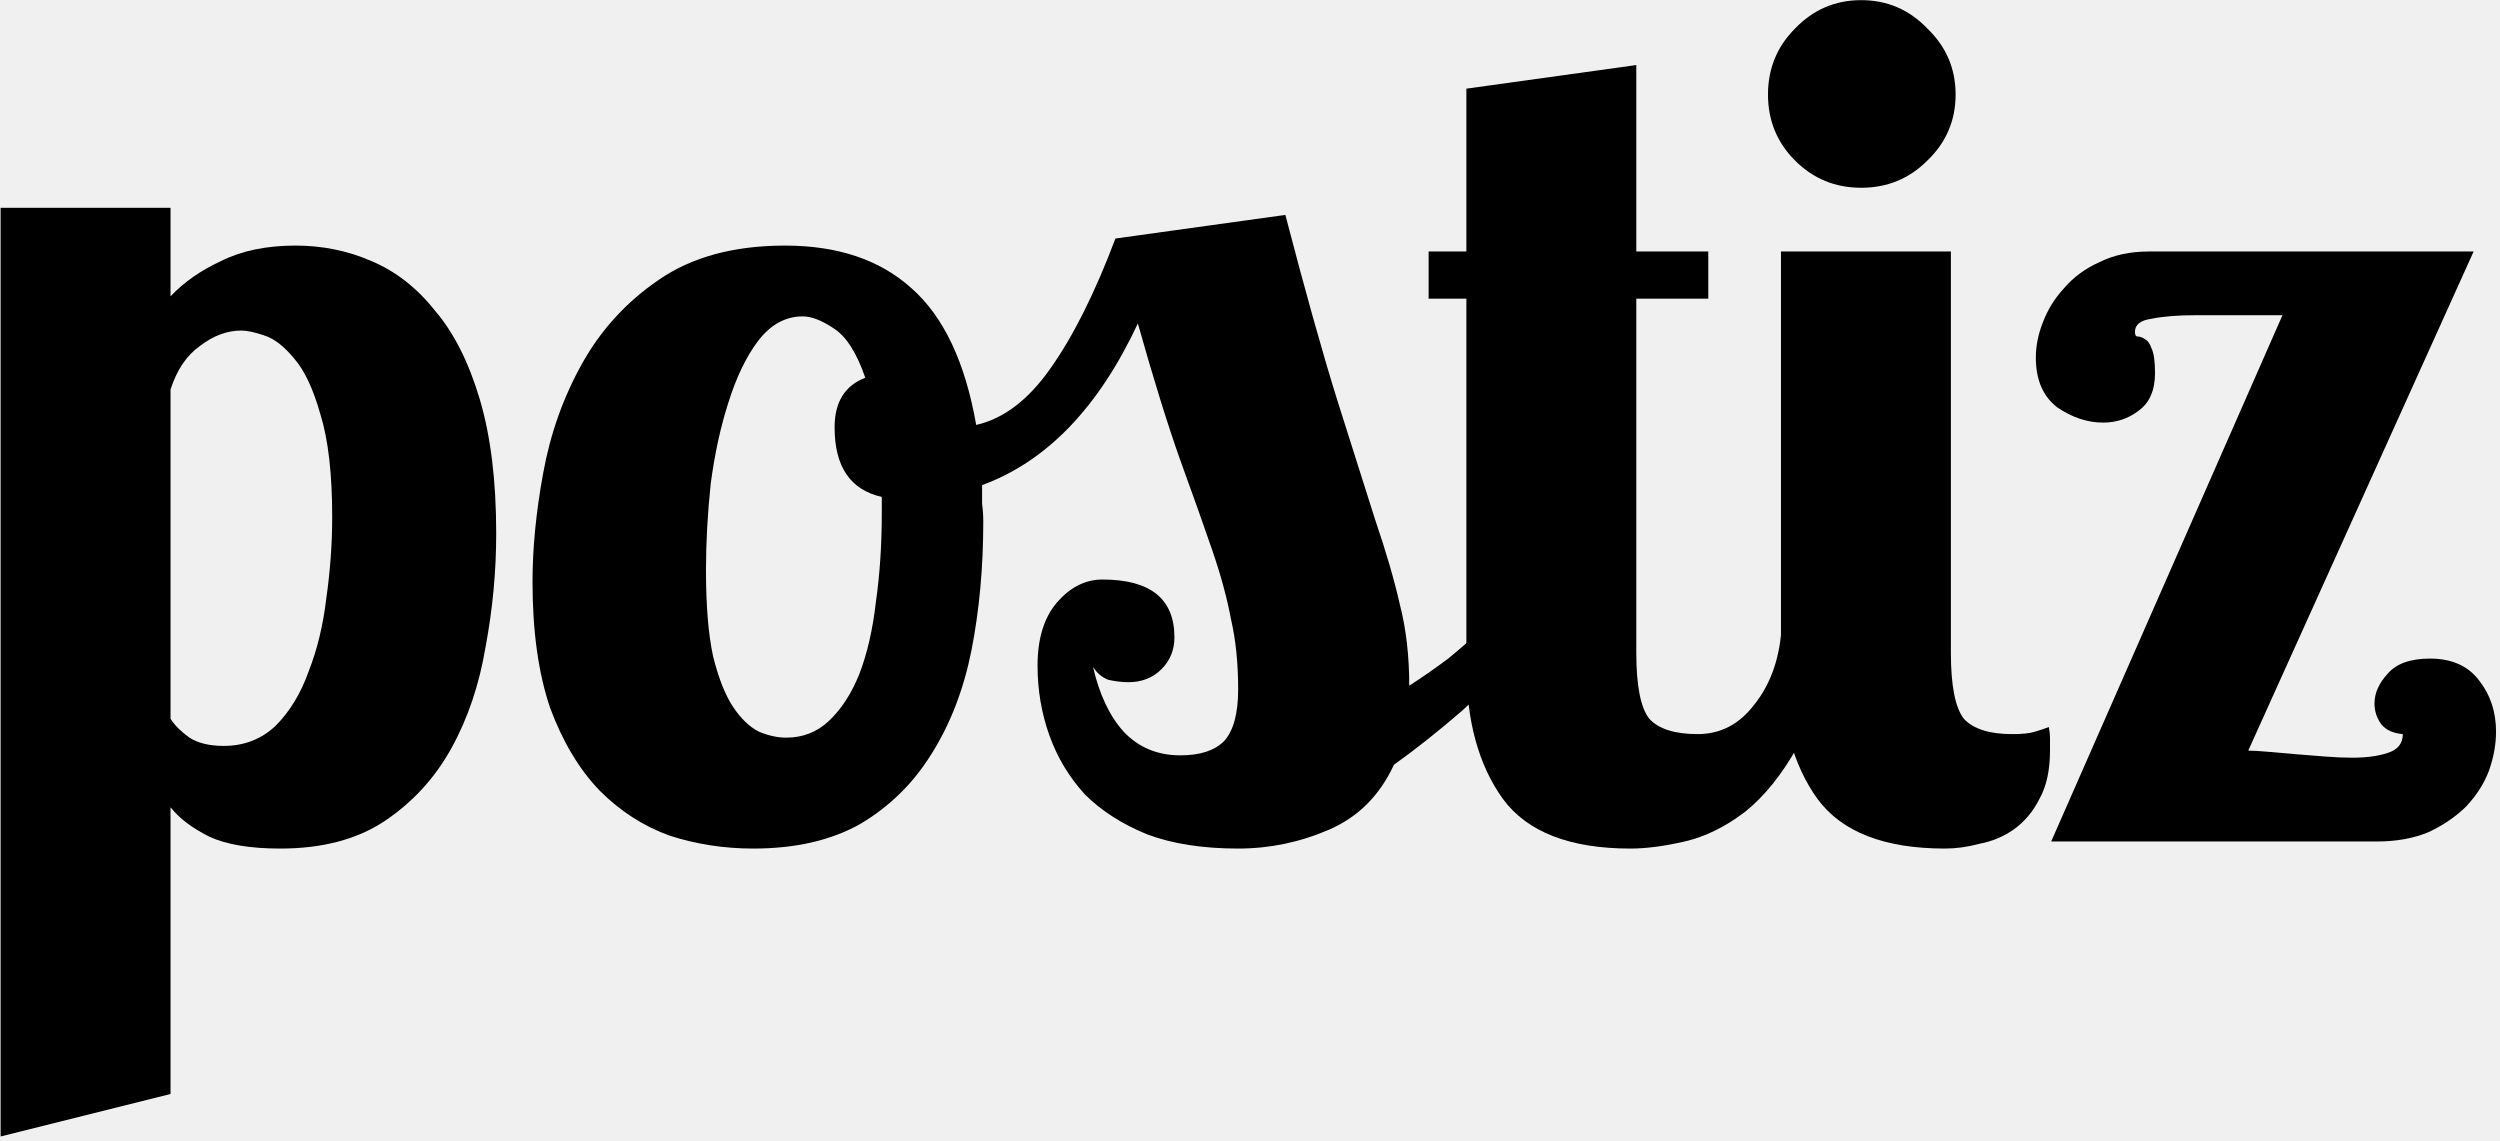
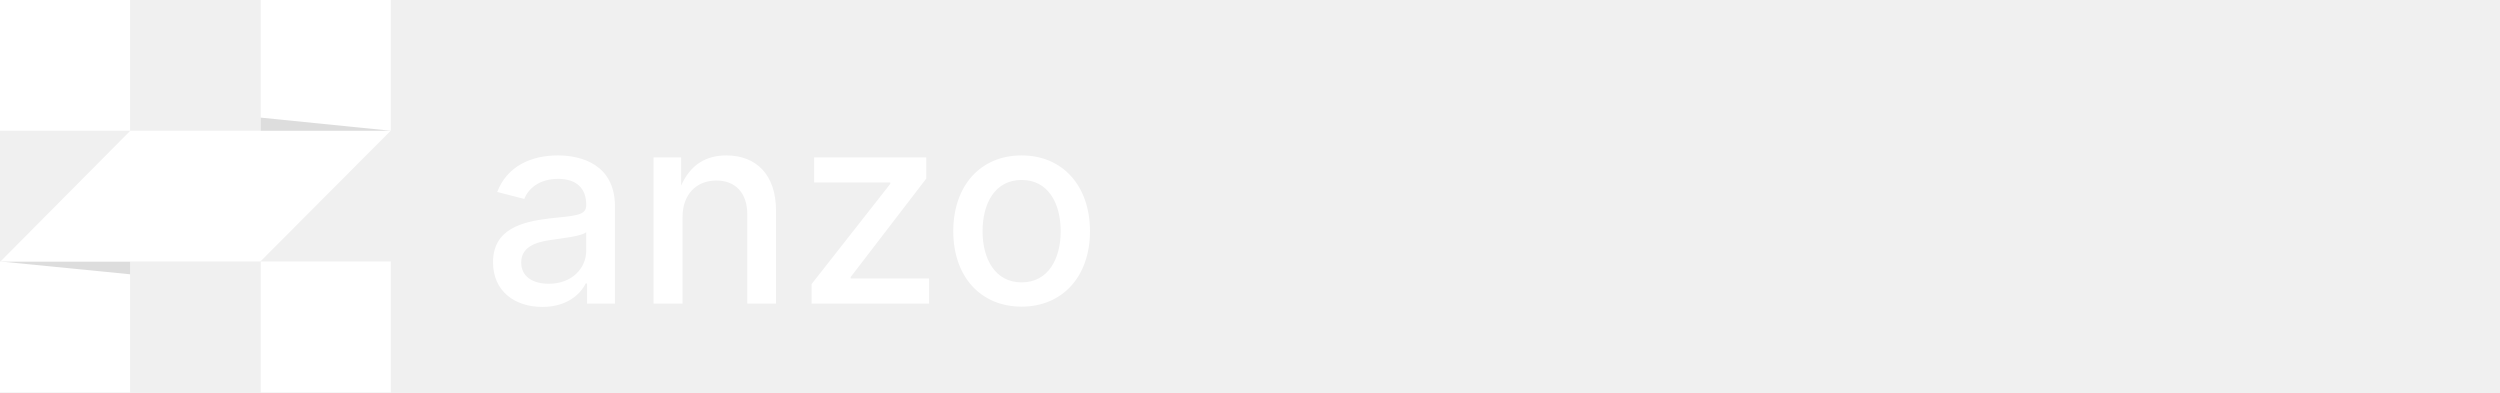
- <svg xmlns="http://www.w3.org/2000/svg" width="366" height="167" viewBox="0 0 366 167" fill="none">
-   <path d="M24.966 30.426V43.383C26.924 41.309 29.4 39.582 32.394 38.2C35.389 36.703 39.016 35.954 43.277 35.954C47.193 35.954 50.878 36.703 54.333 38.2C57.904 39.697 61.013 42.116 63.662 45.456C66.426 48.68 68.614 52.999 70.226 58.412C71.839 63.825 72.645 70.389 72.645 78.105C72.645 83.633 72.127 89.161 71.09 94.689C70.169 100.217 68.499 105.169 66.08 109.546C63.662 113.922 60.38 117.492 56.234 120.256C52.203 122.905 47.136 124.23 41.032 124.23C36.655 124.23 33.2 123.654 30.667 122.502C28.133 121.235 26.233 119.796 24.966 118.183V160.162L0.09 166.381V30.426H24.966ZM32.74 109.2C35.734 109.2 38.268 108.221 40.341 106.264C42.414 104.191 44.026 101.542 45.178 98.317C46.444 95.092 47.308 91.522 47.769 87.607C48.345 83.576 48.633 79.603 48.633 75.687C48.633 69.353 48.057 64.343 46.905 60.657C45.869 56.972 44.602 54.266 43.105 52.538C41.608 50.696 40.11 49.544 38.613 49.083C37.231 48.623 36.137 48.392 35.331 48.392C33.258 48.392 31.242 49.141 29.285 50.638C27.327 52.02 25.887 54.151 24.966 57.03V105.227C25.542 106.148 26.463 107.07 27.73 107.991C28.997 108.797 30.667 109.2 32.74 109.2Z" fill="currentColor" />
-   <path d="M188.176 31.463C191.055 42.519 193.588 51.559 195.777 58.584C197.965 65.495 199.807 71.311 201.305 76.032C202.917 80.754 204.126 84.9 204.932 88.47C205.854 92.04 206.314 96.014 206.314 100.39C208.272 99.123 210.172 97.799 212.015 96.417C213.858 94.92 215.413 93.538 216.679 92.271H223.935C220.825 96.993 217.543 100.908 214.088 104.018C210.633 107.012 207.293 109.661 204.069 111.964C201.996 116.456 198.829 119.623 194.567 121.466C190.306 123.308 185.872 124.23 181.266 124.23C176.083 124.23 171.649 123.539 167.964 122.157C164.279 120.659 161.227 118.702 158.808 116.283C156.505 113.749 154.777 110.87 153.626 107.646C152.474 104.421 151.898 101.023 151.898 97.453C151.898 93.538 152.819 90.486 154.662 88.297C156.62 85.994 158.866 84.843 161.399 84.843C168.424 84.843 171.937 87.664 171.937 93.307C171.937 95.15 171.304 96.705 170.037 97.972C168.77 99.238 167.158 99.872 165.2 99.872C164.278 99.872 163.3 99.757 162.263 99.526C161.342 99.181 160.593 98.547 160.017 97.626C160.939 101.657 162.436 104.824 164.509 107.127C166.697 109.431 169.461 110.582 172.801 110.582C175.68 110.582 177.811 109.891 179.193 108.509C180.575 107.012 181.266 104.478 181.266 100.908C181.266 97.108 180.92 93.71 180.229 90.716C179.653 87.607 178.732 84.209 177.465 80.524C176.198 76.838 174.644 72.462 172.801 67.395C170.958 62.212 168.885 55.533 166.582 47.356C160.823 59.679 153.222 67.567 143.779 71.022C143.779 71.944 143.779 72.865 143.779 73.787C143.894 74.593 143.952 75.457 143.952 76.378C143.952 83.058 143.376 89.334 142.224 95.208C141.072 100.966 139.115 106.033 136.351 110.41C133.702 114.671 130.247 118.068 125.986 120.602C121.724 123.02 116.484 124.23 110.265 124.23C106.004 124.23 101.916 123.596 98 122.329C94.2 120.947 90.802 118.759 87.808 115.765C84.813 112.655 82.395 108.624 80.552 103.672C78.825 98.605 77.961 92.444 77.961 85.188C77.961 80.236 78.479 74.938 79.516 69.295C80.552 63.537 82.453 58.181 85.216 53.229C87.981 48.277 91.723 44.189 96.445 40.964C101.282 37.624 107.444 35.954 114.93 35.954C122.646 35.954 128.807 38.027 133.414 42.173C138.136 46.319 141.303 52.999 142.915 62.212C146.946 61.291 150.574 58.527 153.798 53.92C157.138 49.198 160.305 42.864 163.3 34.918L188.176 31.463ZM115.102 107.991C117.521 107.991 119.594 107.185 121.321 105.573C123.164 103.845 124.661 101.542 125.813 98.663C126.964 95.668 127.771 92.156 128.231 88.125C128.807 84.094 129.095 79.718 129.095 74.996V72.75C124.488 71.713 122.185 68.316 122.185 62.558C122.185 58.872 123.682 56.454 126.677 55.302C125.41 51.617 123.855 49.198 122.012 48.047C120.285 46.895 118.788 46.319 117.521 46.319C114.987 46.319 112.799 47.529 110.956 49.947C109.229 52.25 107.789 55.245 106.638 58.93C105.486 62.5 104.622 66.473 104.046 70.85C103.586 75.226 103.355 79.43 103.355 83.46C103.355 88.643 103.701 92.847 104.392 96.071C105.198 99.296 106.177 101.772 107.329 103.5C108.48 105.227 109.747 106.436 111.129 107.127C112.511 107.703 113.835 107.991 115.102 107.991Z" fill="currentColor" />
-   <path d="M239.554 9.523V36.818H250.092V43.728H239.554V95.553C239.554 100.39 240.187 103.615 241.454 105.227C242.836 106.724 245.197 107.473 248.537 107.473C251.877 107.473 254.641 106.033 256.829 103.154C259.132 100.275 260.457 96.647 260.802 92.271H268.058C267.136 99.296 265.524 104.939 263.221 109.2C260.917 113.346 258.326 116.571 255.447 118.874C252.568 121.062 249.631 122.502 246.637 123.193C243.642 123.884 240.993 124.23 238.69 124.23C229.822 124.23 223.603 121.811 220.033 116.974C216.463 112.022 214.678 105.515 214.678 97.453V43.728H209.15V36.818H214.678V12.979L239.554 9.523Z" fill="currentColor" />
-   <path d="M258.833 13.842C258.833 10.042 260.158 6.817 262.806 4.168C265.455 1.404 268.68 0.022 272.48 0.022C276.281 0.022 279.506 1.404 282.154 4.168C284.918 6.817 286.3 10.042 286.3 13.842C286.3 17.643 284.918 20.867 282.154 23.516C279.506 26.165 276.281 27.489 272.48 27.489C268.68 27.489 265.455 26.165 262.806 23.516C260.158 20.867 258.833 17.643 258.833 13.842ZM285.609 36.818V95.553C285.609 100.39 286.243 103.615 287.51 105.227C288.892 106.724 291.253 107.473 294.592 107.473C296.09 107.473 297.184 107.358 297.875 107.127C298.681 106.897 299.372 106.667 299.948 106.436C300.063 107.012 300.12 107.588 300.12 108.164C300.12 108.74 300.12 109.315 300.12 109.891C300.12 112.77 299.602 115.131 298.566 116.974C297.644 118.817 296.377 120.314 294.765 121.466C293.268 122.502 291.598 123.193 289.755 123.539C288.028 123.999 286.358 124.23 284.746 124.23C275.878 124.23 269.659 121.811 266.089 116.974C262.518 112.022 260.733 105.515 260.733 97.453V36.818H285.609ZM351.773 107.473C350.391 107.358 349.354 106.897 348.663 106.091C347.972 105.169 347.627 104.133 347.627 102.981C347.627 101.484 348.26 100.045 349.527 98.663C350.794 97.165 352.867 96.417 355.746 96.417C358.971 96.417 361.389 97.511 363.001 99.699C364.614 101.772 365.42 104.248 365.42 107.127C365.42 108.97 365.074 110.87 364.383 112.828C363.692 114.671 362.598 116.398 361.101 118.011C359.604 119.508 357.761 120.775 355.573 121.811C353.385 122.732 350.851 123.193 347.972 123.193H300.293L334.152 46.147H321.369C318.835 46.147 316.704 46.319 314.977 46.665C313.365 46.895 312.558 47.529 312.558 48.565C312.558 49.026 312.674 49.256 312.904 49.256C313.249 49.256 313.595 49.371 313.94 49.602C314.401 49.832 314.747 50.292 314.977 50.983C315.322 51.675 315.495 52.884 315.495 54.611C315.495 57.145 314.689 58.988 313.077 60.139C311.579 61.291 309.852 61.867 307.894 61.867C305.591 61.867 303.345 61.118 301.157 59.621C299.084 58.009 298.047 55.59 298.047 52.365C298.047 50.638 298.393 48.91 299.084 47.183C299.775 45.34 300.811 43.67 302.193 42.173C303.575 40.561 305.303 39.294 307.376 38.373C309.449 37.336 311.867 36.818 314.631 36.818H362.138L329.142 109.891C329.833 109.891 330.812 109.949 332.079 110.064C333.346 110.179 334.67 110.294 336.052 110.41C337.55 110.525 338.989 110.64 340.371 110.755C341.868 110.87 343.193 110.928 344.344 110.928C346.417 110.928 348.145 110.697 349.527 110.237C351.024 109.776 351.773 108.855 351.773 107.473Z" fill="currentColor" />
+ <svg xmlns="http://www.w3.org/2000/svg" viewBox="0 0 140 22">
+   <g transform="scale(0.328)">
+     <path d="M22.21 67V44.637H0V67H22.21Z" fill="#ffffff" />
+     <path d="M0 44.637L22.21 46.828V44.637H0Z" fill="#DDDDDD" />
+     <path d="M66.704 22.318H22.253L0.088 44.637H44.463L66.704 22.318Z" fill="#ffffff" />
+     <path d="M22.21 0H0V22.318H22.21V0Z" fill="#ffffff" />
+     <path d="M66.72 0H44.51V22.318H66.72V0Z" fill="#ffffff" />
+     <path d="M66.675 22.319L44.51 20.082V22.319H66.675Z" fill="#DDDDDD" />
+     <path d="M66.72 67V44.637H44.51V67H66.72Z" fill="#ffffff" />
+   </g>
+   <text x="27" y="17" font-family="Geist, Inter, -apple-system, sans-serif" font-size="15" font-weight="500" fill="white">anzo</text>
</svg>
